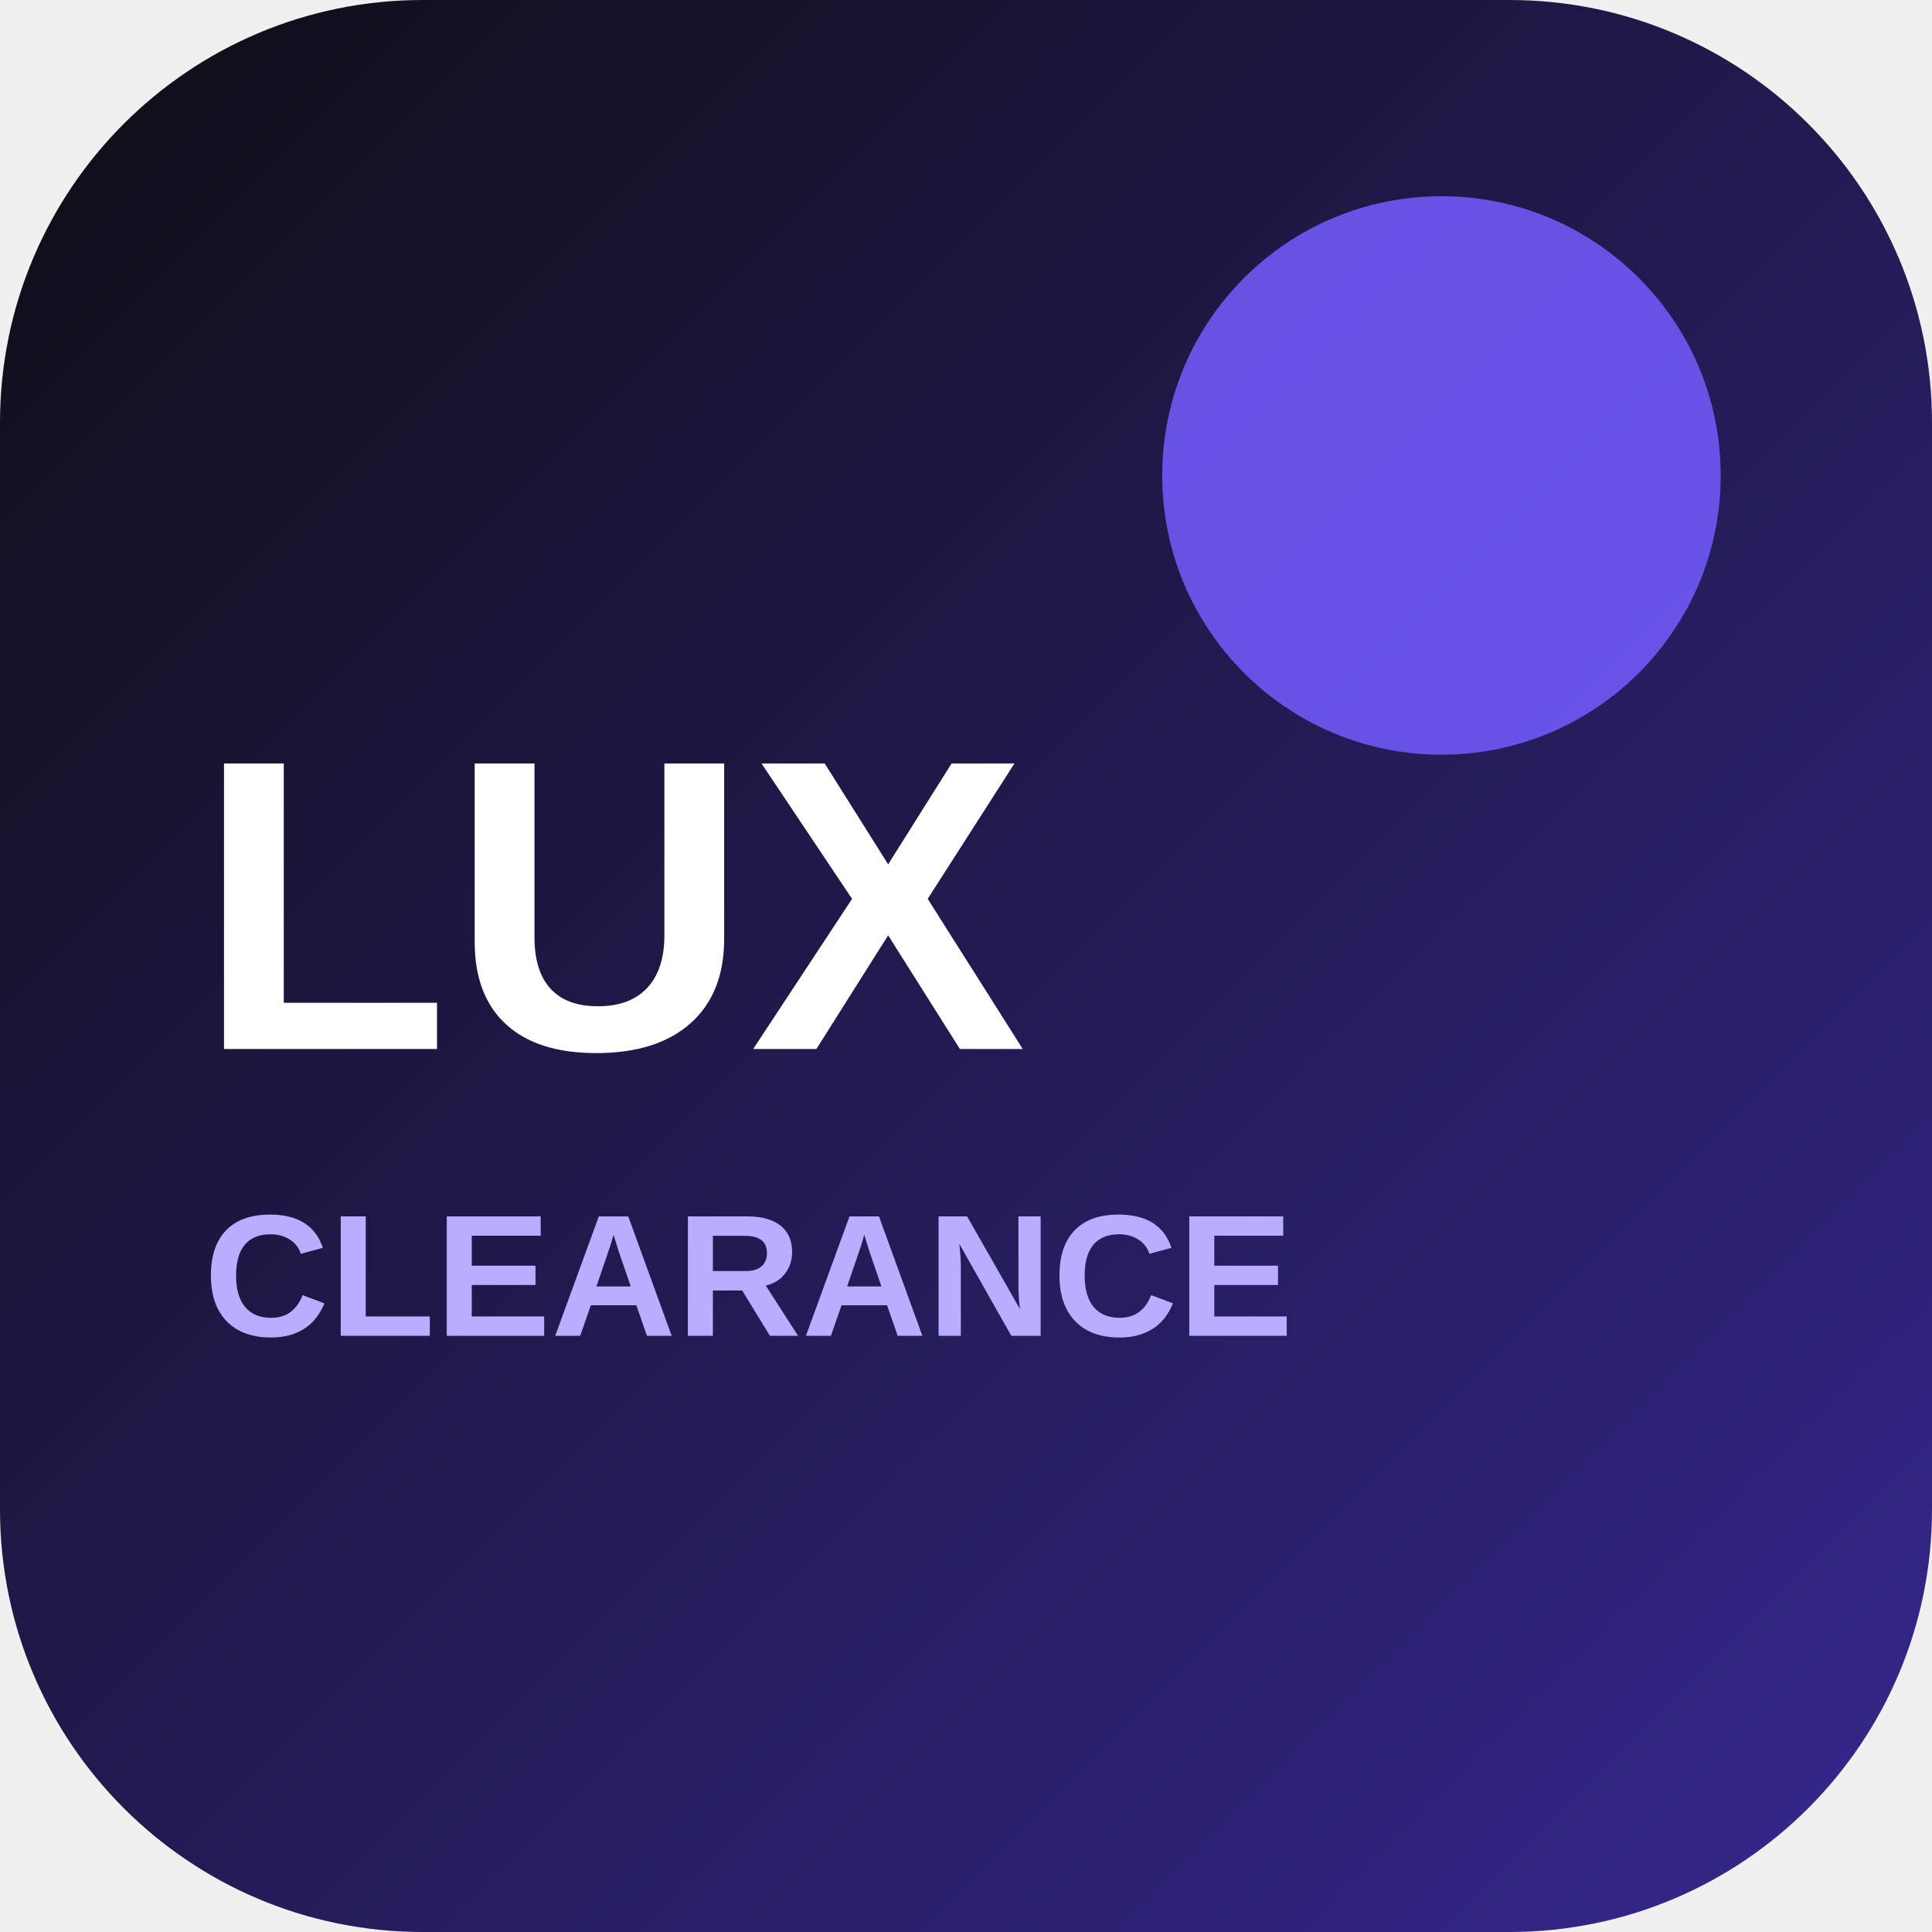
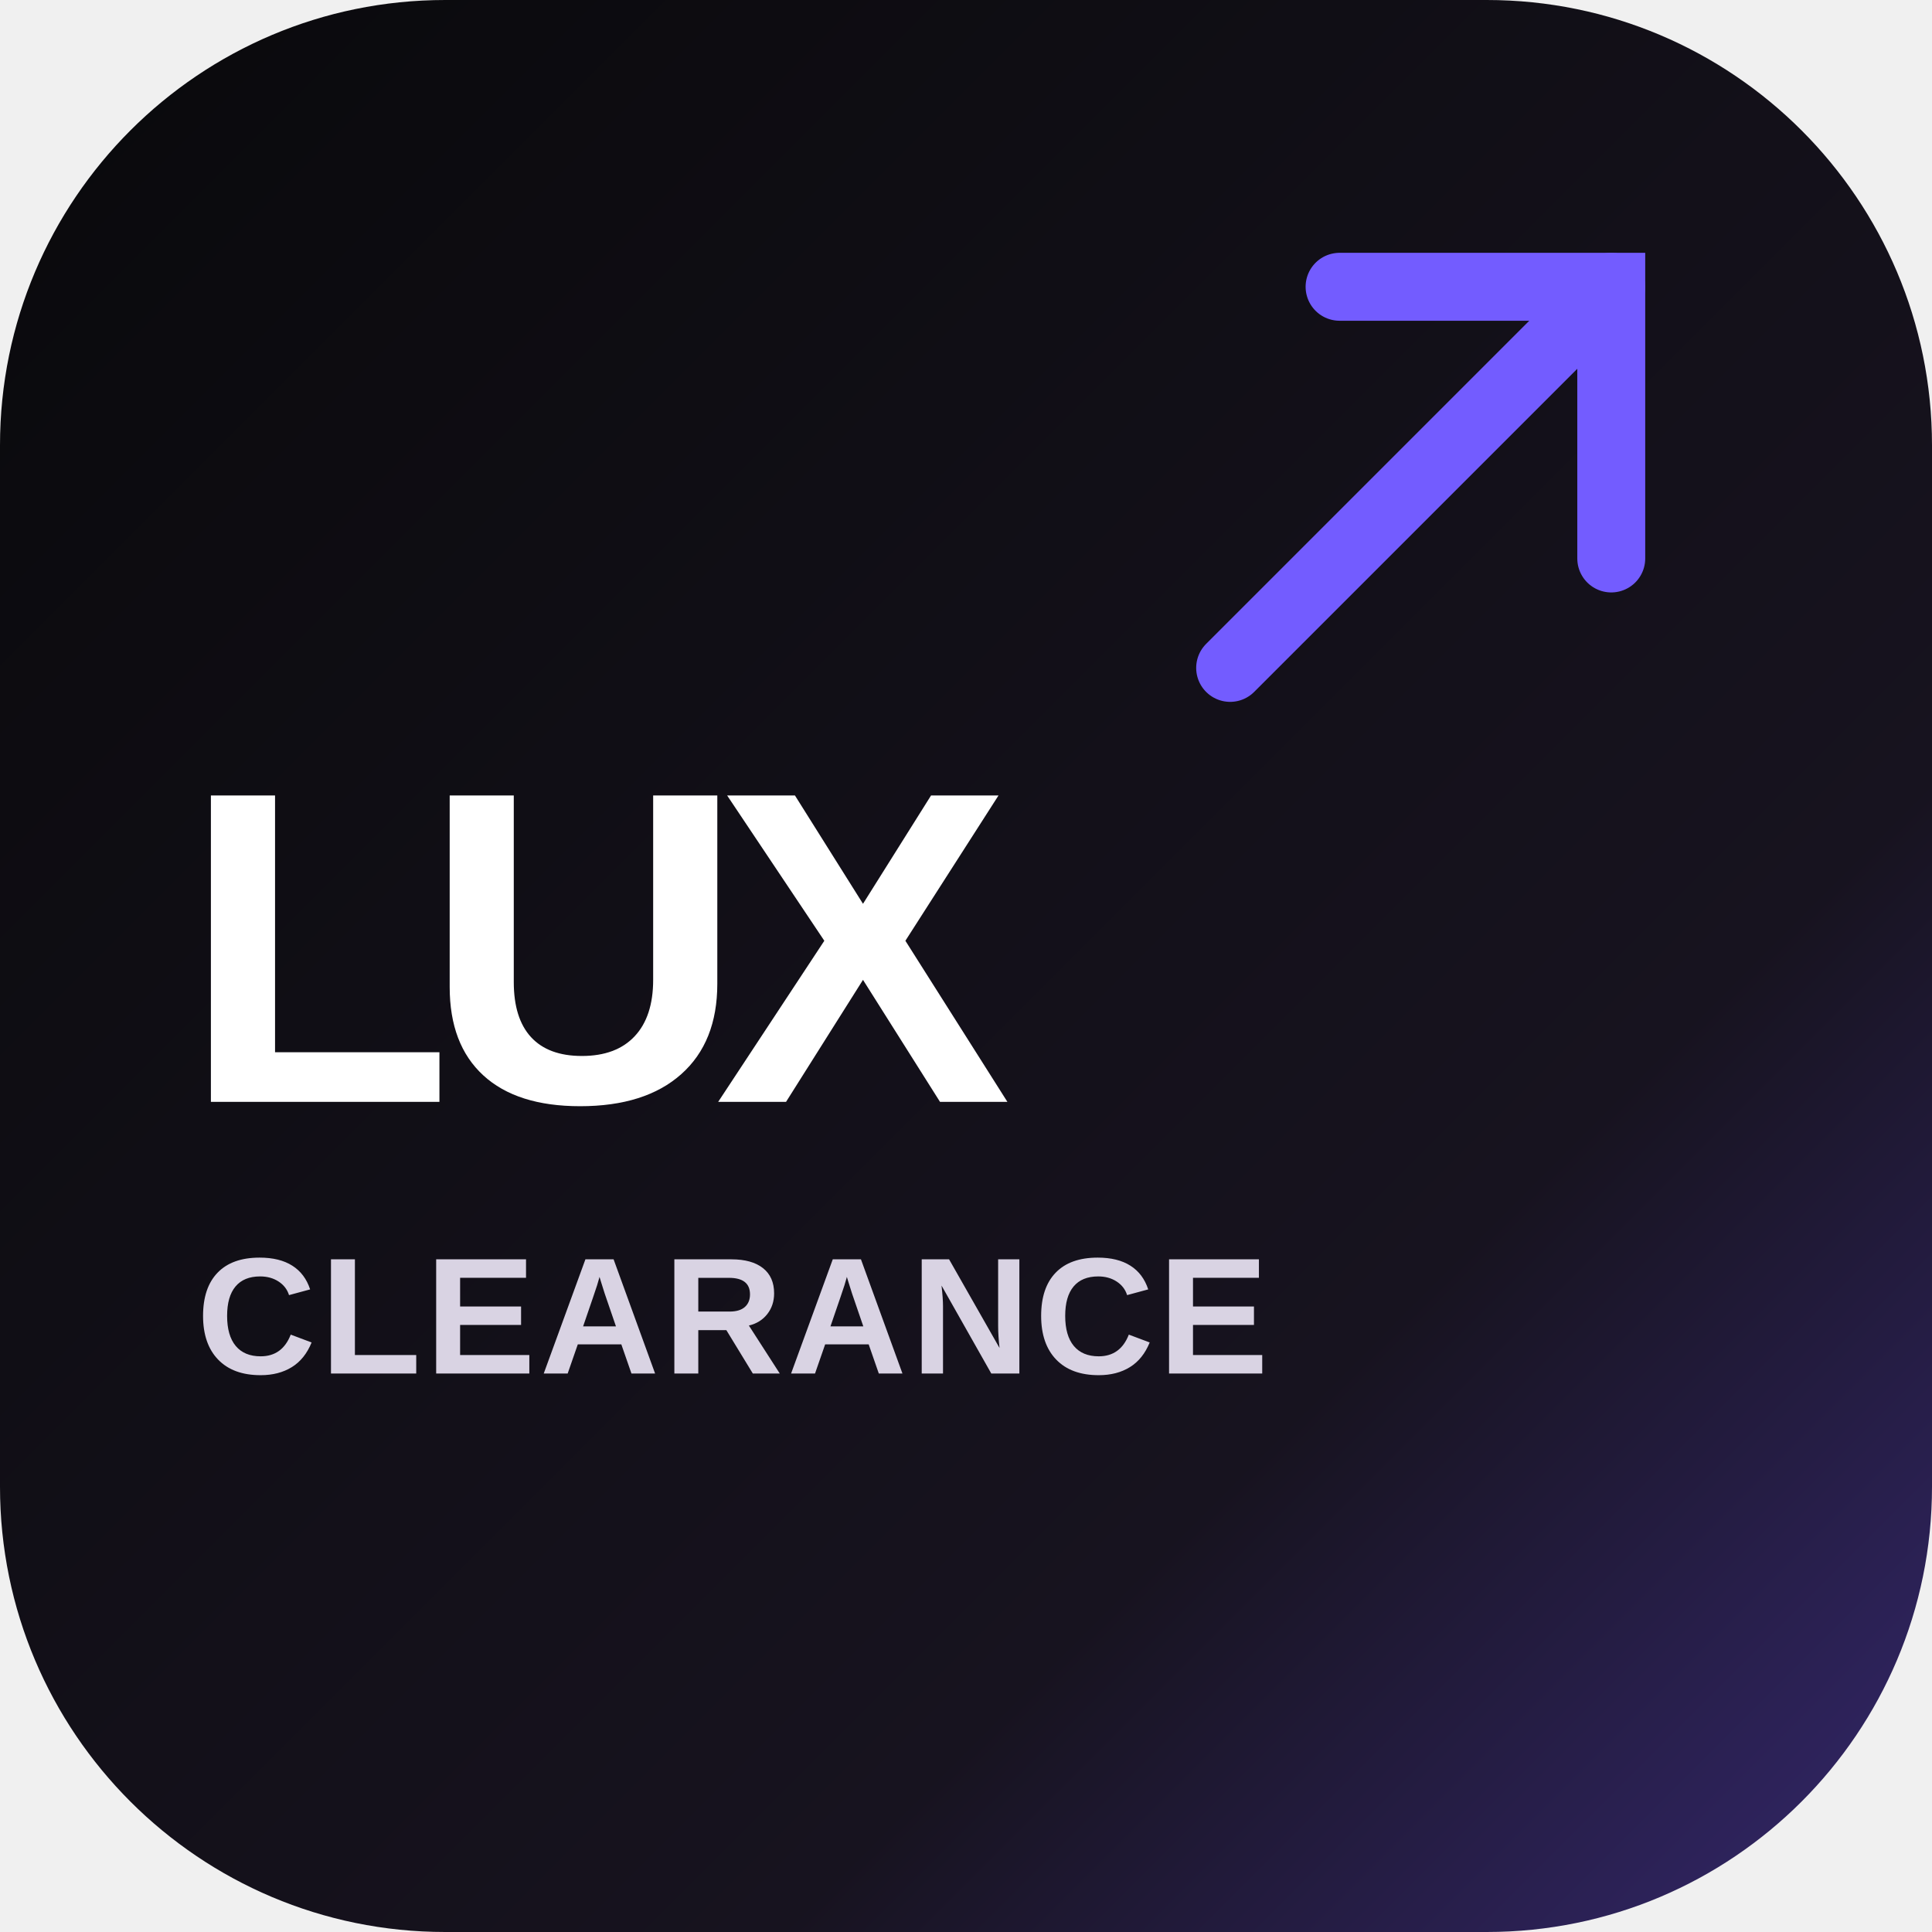
<svg xmlns="http://www.w3.org/2000/svg" viewBox="0 0 512 512">
  <defs>
    <linearGradient id="g" x1="0" y1="0" x2="1" y2="1">
-       <stop stop-color="#0d0d12" />
-       <stop offset="1" stop-color="#35288f" />
+       <stop stop-color="#09090b" />
+       <stop offset=".7" stop-color="#17131f" />
+       <stop offset="1" stop-color="#35286f" />
    </linearGradient>
  </defs>
-   <rect width="512" height="512" rx="112" fill="url(#g)" />
-   <circle cx="382" cy="126" r="74" fill="#735cff" opacity=".85" />
-   <text x="52" y="278" fill="white" font-family="Arial,Helvetica,sans-serif" font-weight="900" font-size="110">LUX</text>
-   <text x="54" y="354" fill="#b9adff" font-family="Arial,Helvetica,sans-serif" font-weight="800" font-size="46">CLEARANCE</text>
+   <rect width="512" height="512" rx="118" fill="url(#g)" />
+   <path d="M355 76h72v72" fill="none" stroke="#735cff" stroke-width="18" stroke-linecap="round" />
+   <path d="M427 76 326 177" fill="none" stroke="#735cff" stroke-width="18" stroke-linecap="round" />
+   <text x="48" y="292" fill="#fff" font-family="Arial,Helvetica,sans-serif" font-weight="900" font-size="118" letter-spacing="-8">LUX</text>
+   <text x="52" y="364" fill="#d9d3e3" font-family="Arial,Helvetica,sans-serif" font-weight="800" font-size="44" letter-spacing="1">CLEARANCE</text>
</svg>
